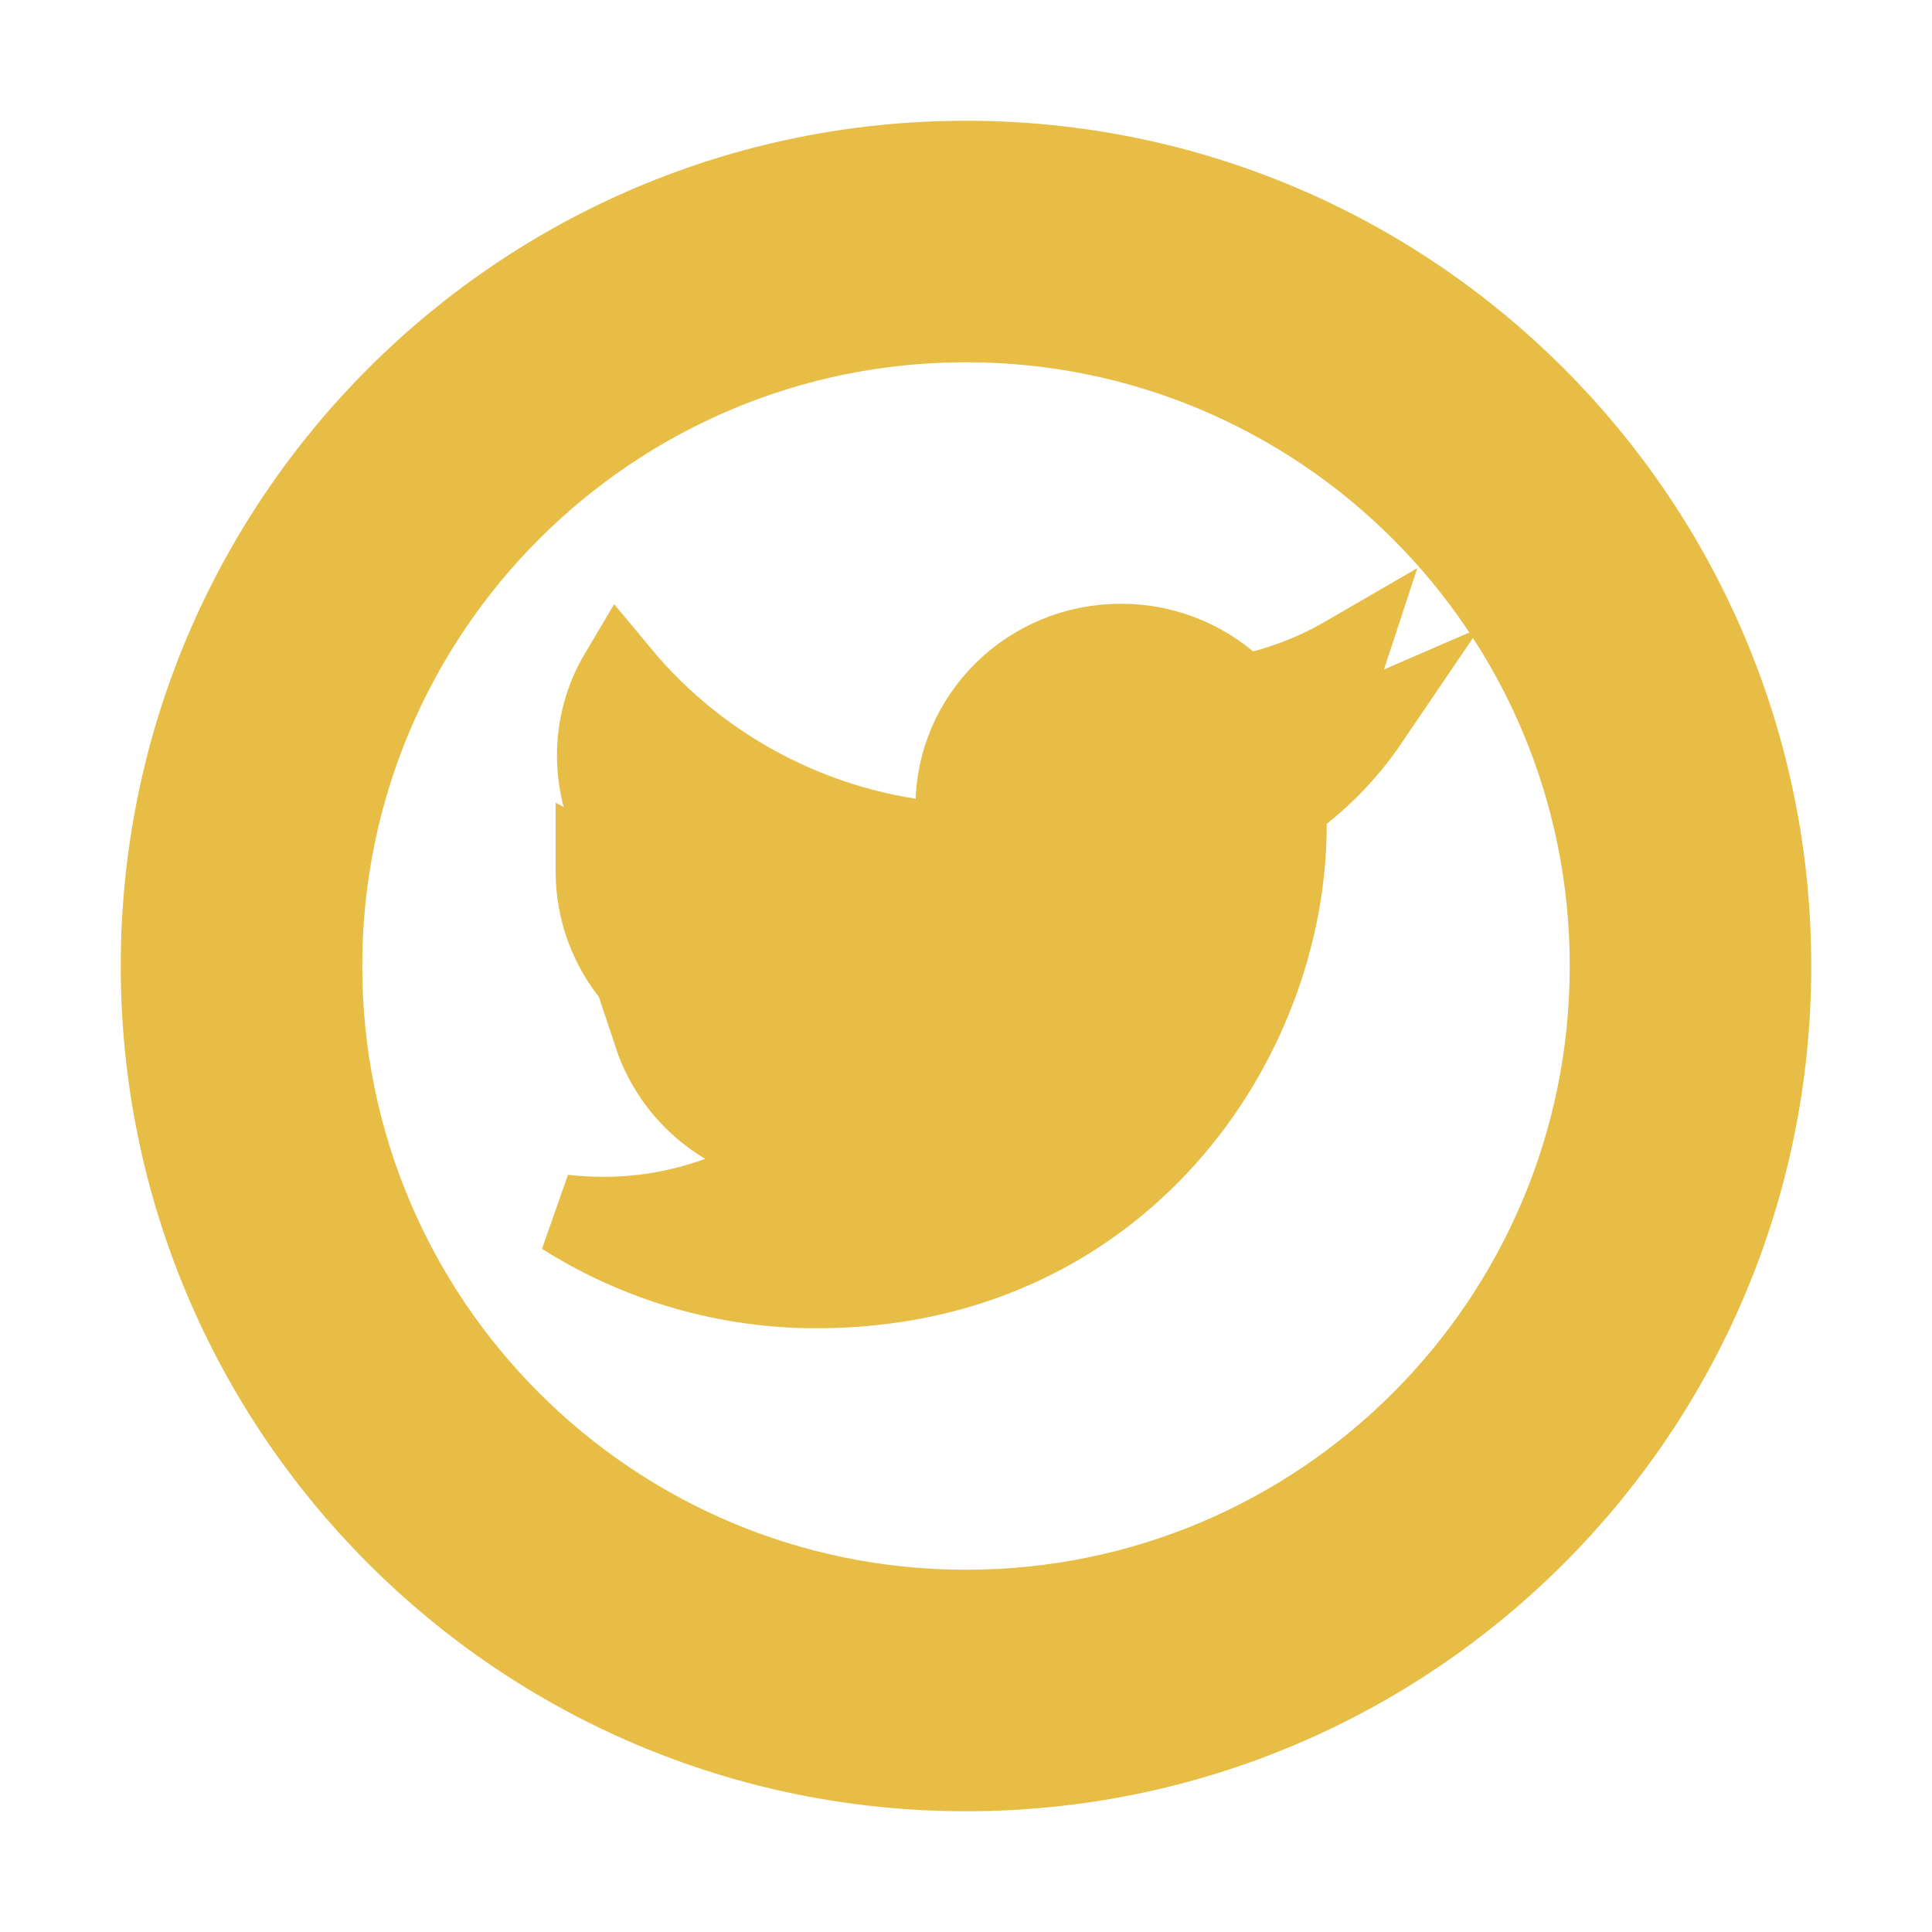
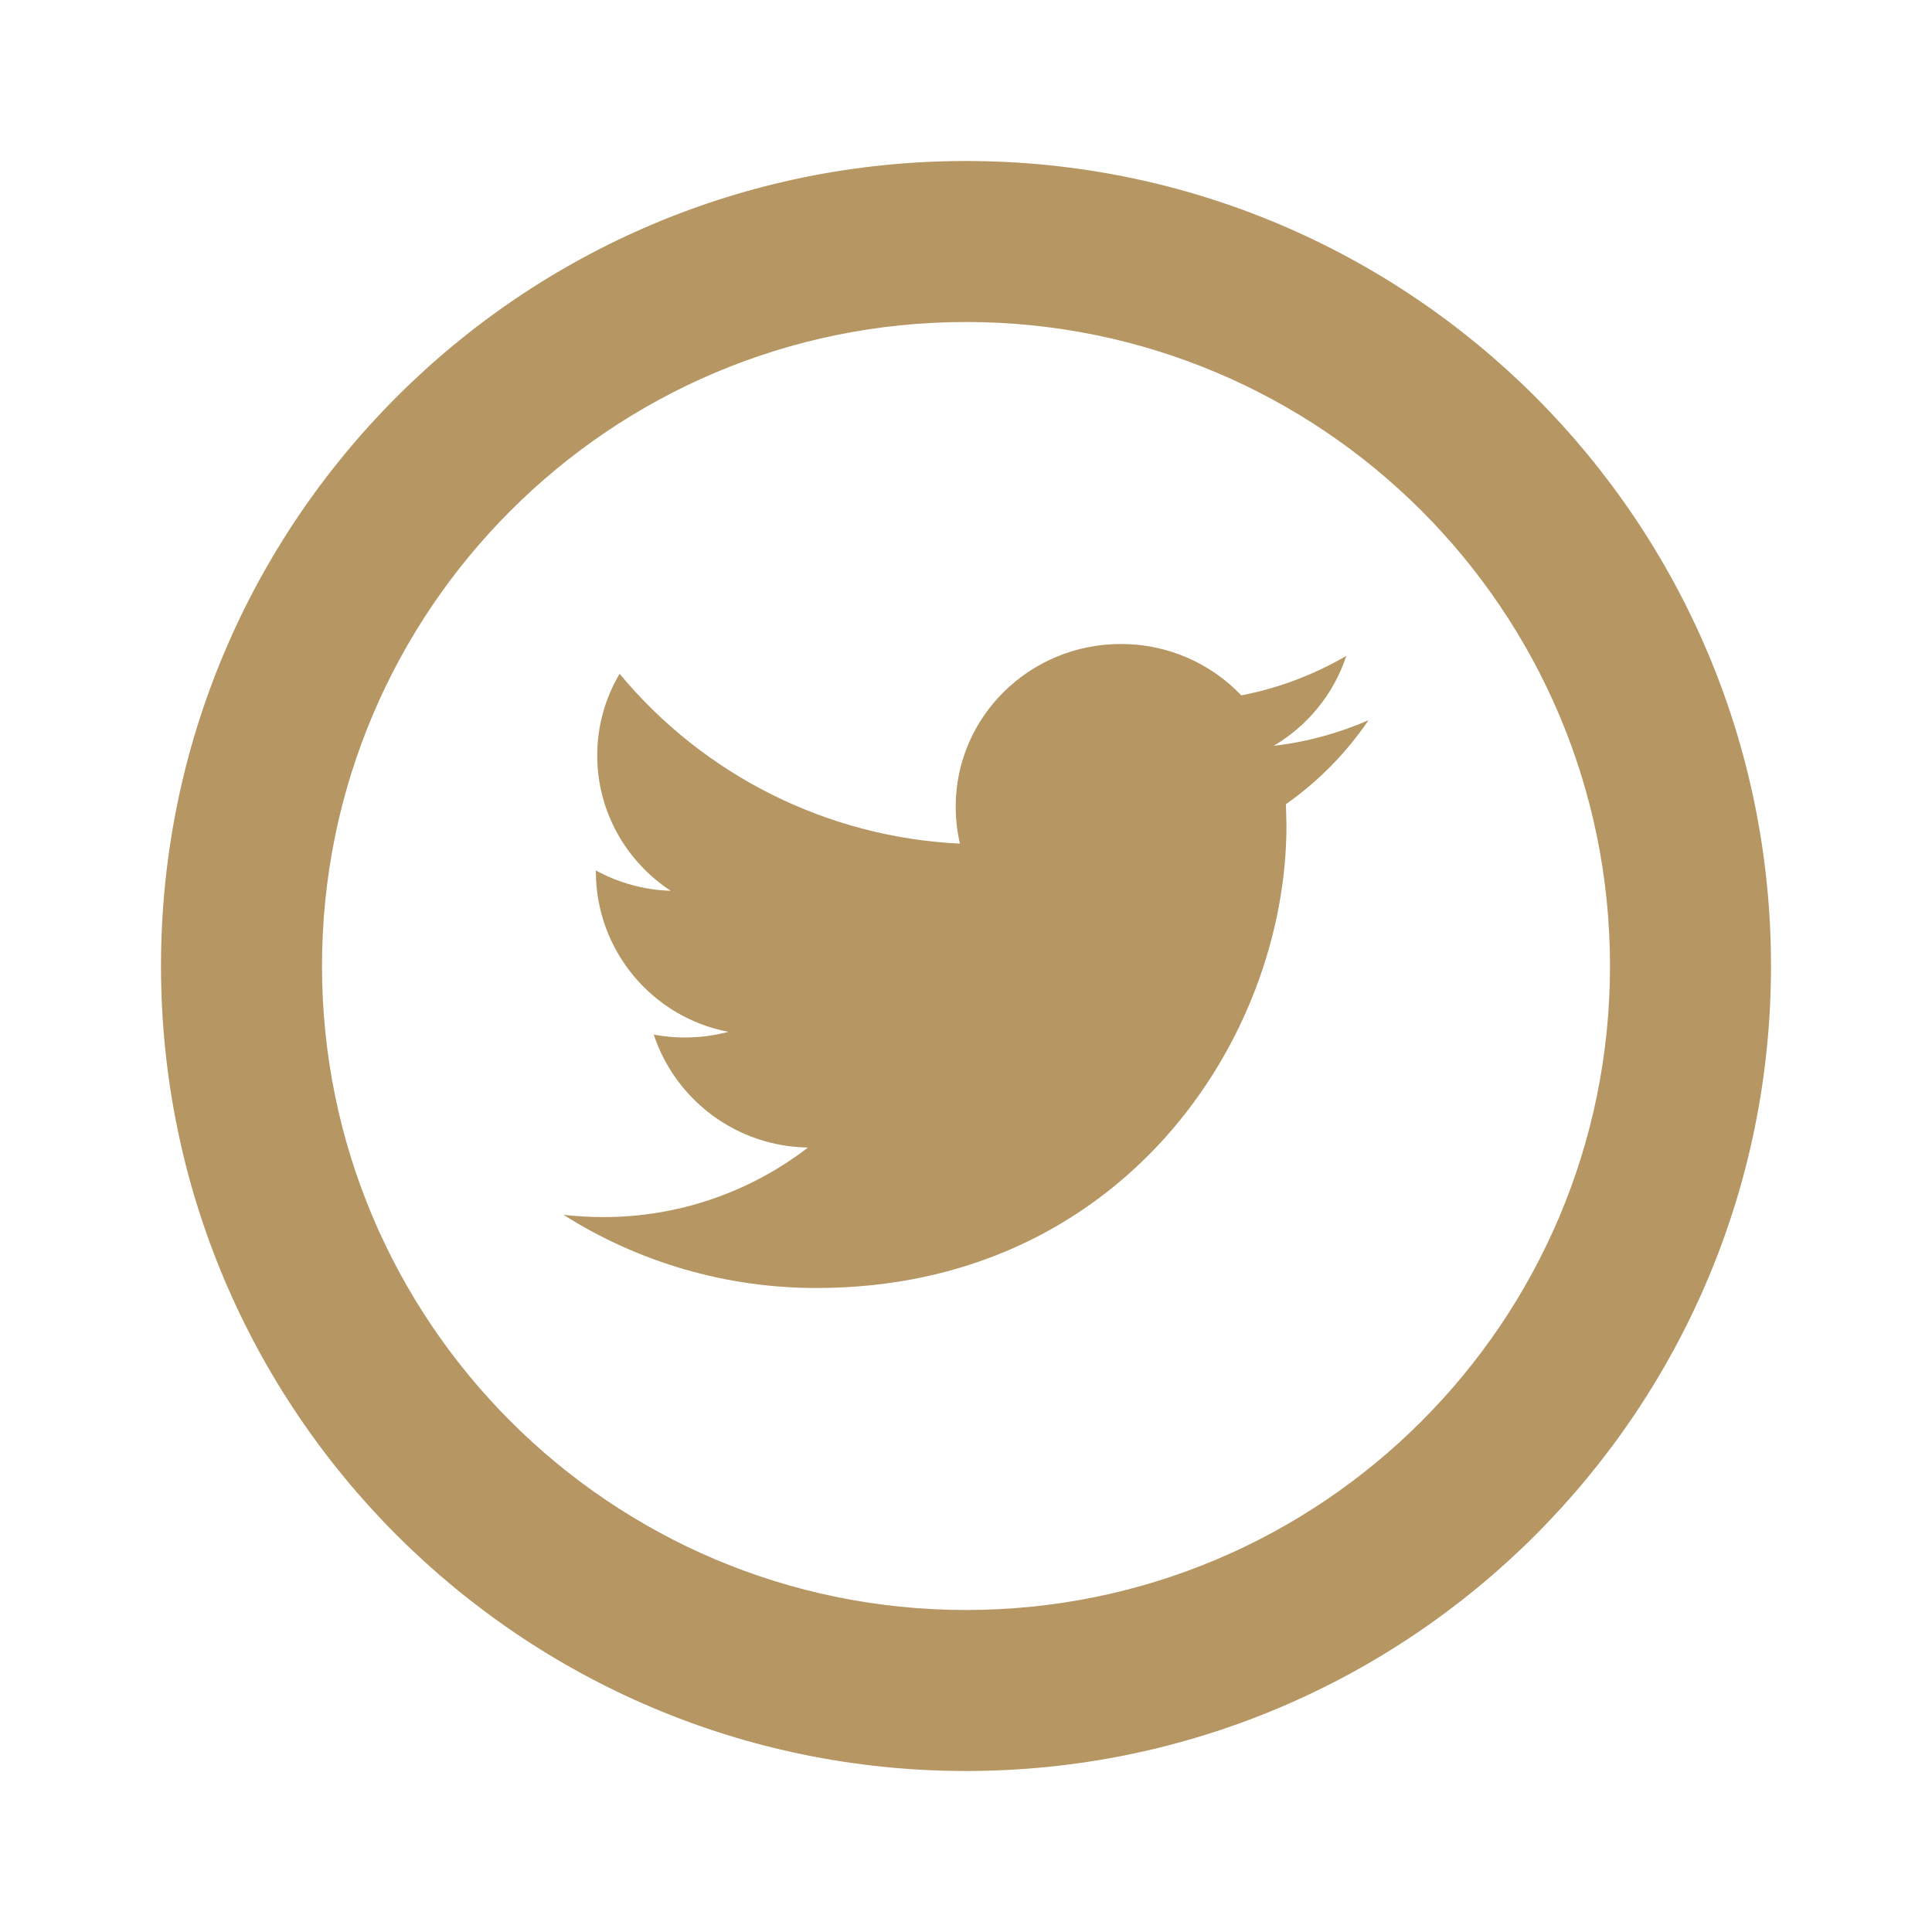
- <svg xmlns="http://www.w3.org/2000/svg" fill="#e8bd45" width="800px" height="800px" viewBox="-2 -2 24 24" preserveAspectRatio="xMinYMin" class="jam jam-twitter-circle" stroke="#e8bd45">
+ <svg xmlns="http://www.w3.org/2000/svg" fill="#b69663" width="800px" height="800px" viewBox="-2 -2 24 24" preserveAspectRatio="xMinYMin" class="jam jam-twitter-circle">
  <g id="SVGRepo_bgCarrier" stroke-width="0" />
  <g id="SVGRepo_tracerCarrier" stroke-linecap="round" stroke-linejoin="round" />
  <g id="SVGRepo_iconCarrier">
    <path d="M10 18a8 8 0 1 0 0-16 8 8 0 0 0 0 16zm0 2C4.477 20 0 15.523 0 10S4.477 0 10 0s10 4.477 10 10-4.477 10-10 10z" />
    <path d="M15 6.947c-.368.16-.763.27-1.178.318.424-.25.748-.646.902-1.117-.398.231-.836.4-1.304.49A2.06 2.06 0 0 0 11.923 6c-1.133 0-2.051.905-2.051 2.02 0 .158.018.312.053.46a5.854 5.854 0 0 1-4.228-2.11 1.982 1.982 0 0 0-.278 1.015c0 .7.363 1.32.913 1.681a2.076 2.076 0 0 1-.93-.253v.025a2.03 2.03 0 0 0 1.646 1.98 2.108 2.108 0 0 1-.927.034 2.049 2.049 0 0 0 1.916 1.403 4.156 4.156 0 0 1-2.548.864c-.165 0-.328-.01-.489-.028A5.863 5.863 0 0 0 8.144 14c3.774 0 5.837-3.078 5.837-5.748l-.007-.262A4.063 4.063 0 0 0 15 6.947z" />
  </g>
</svg>
